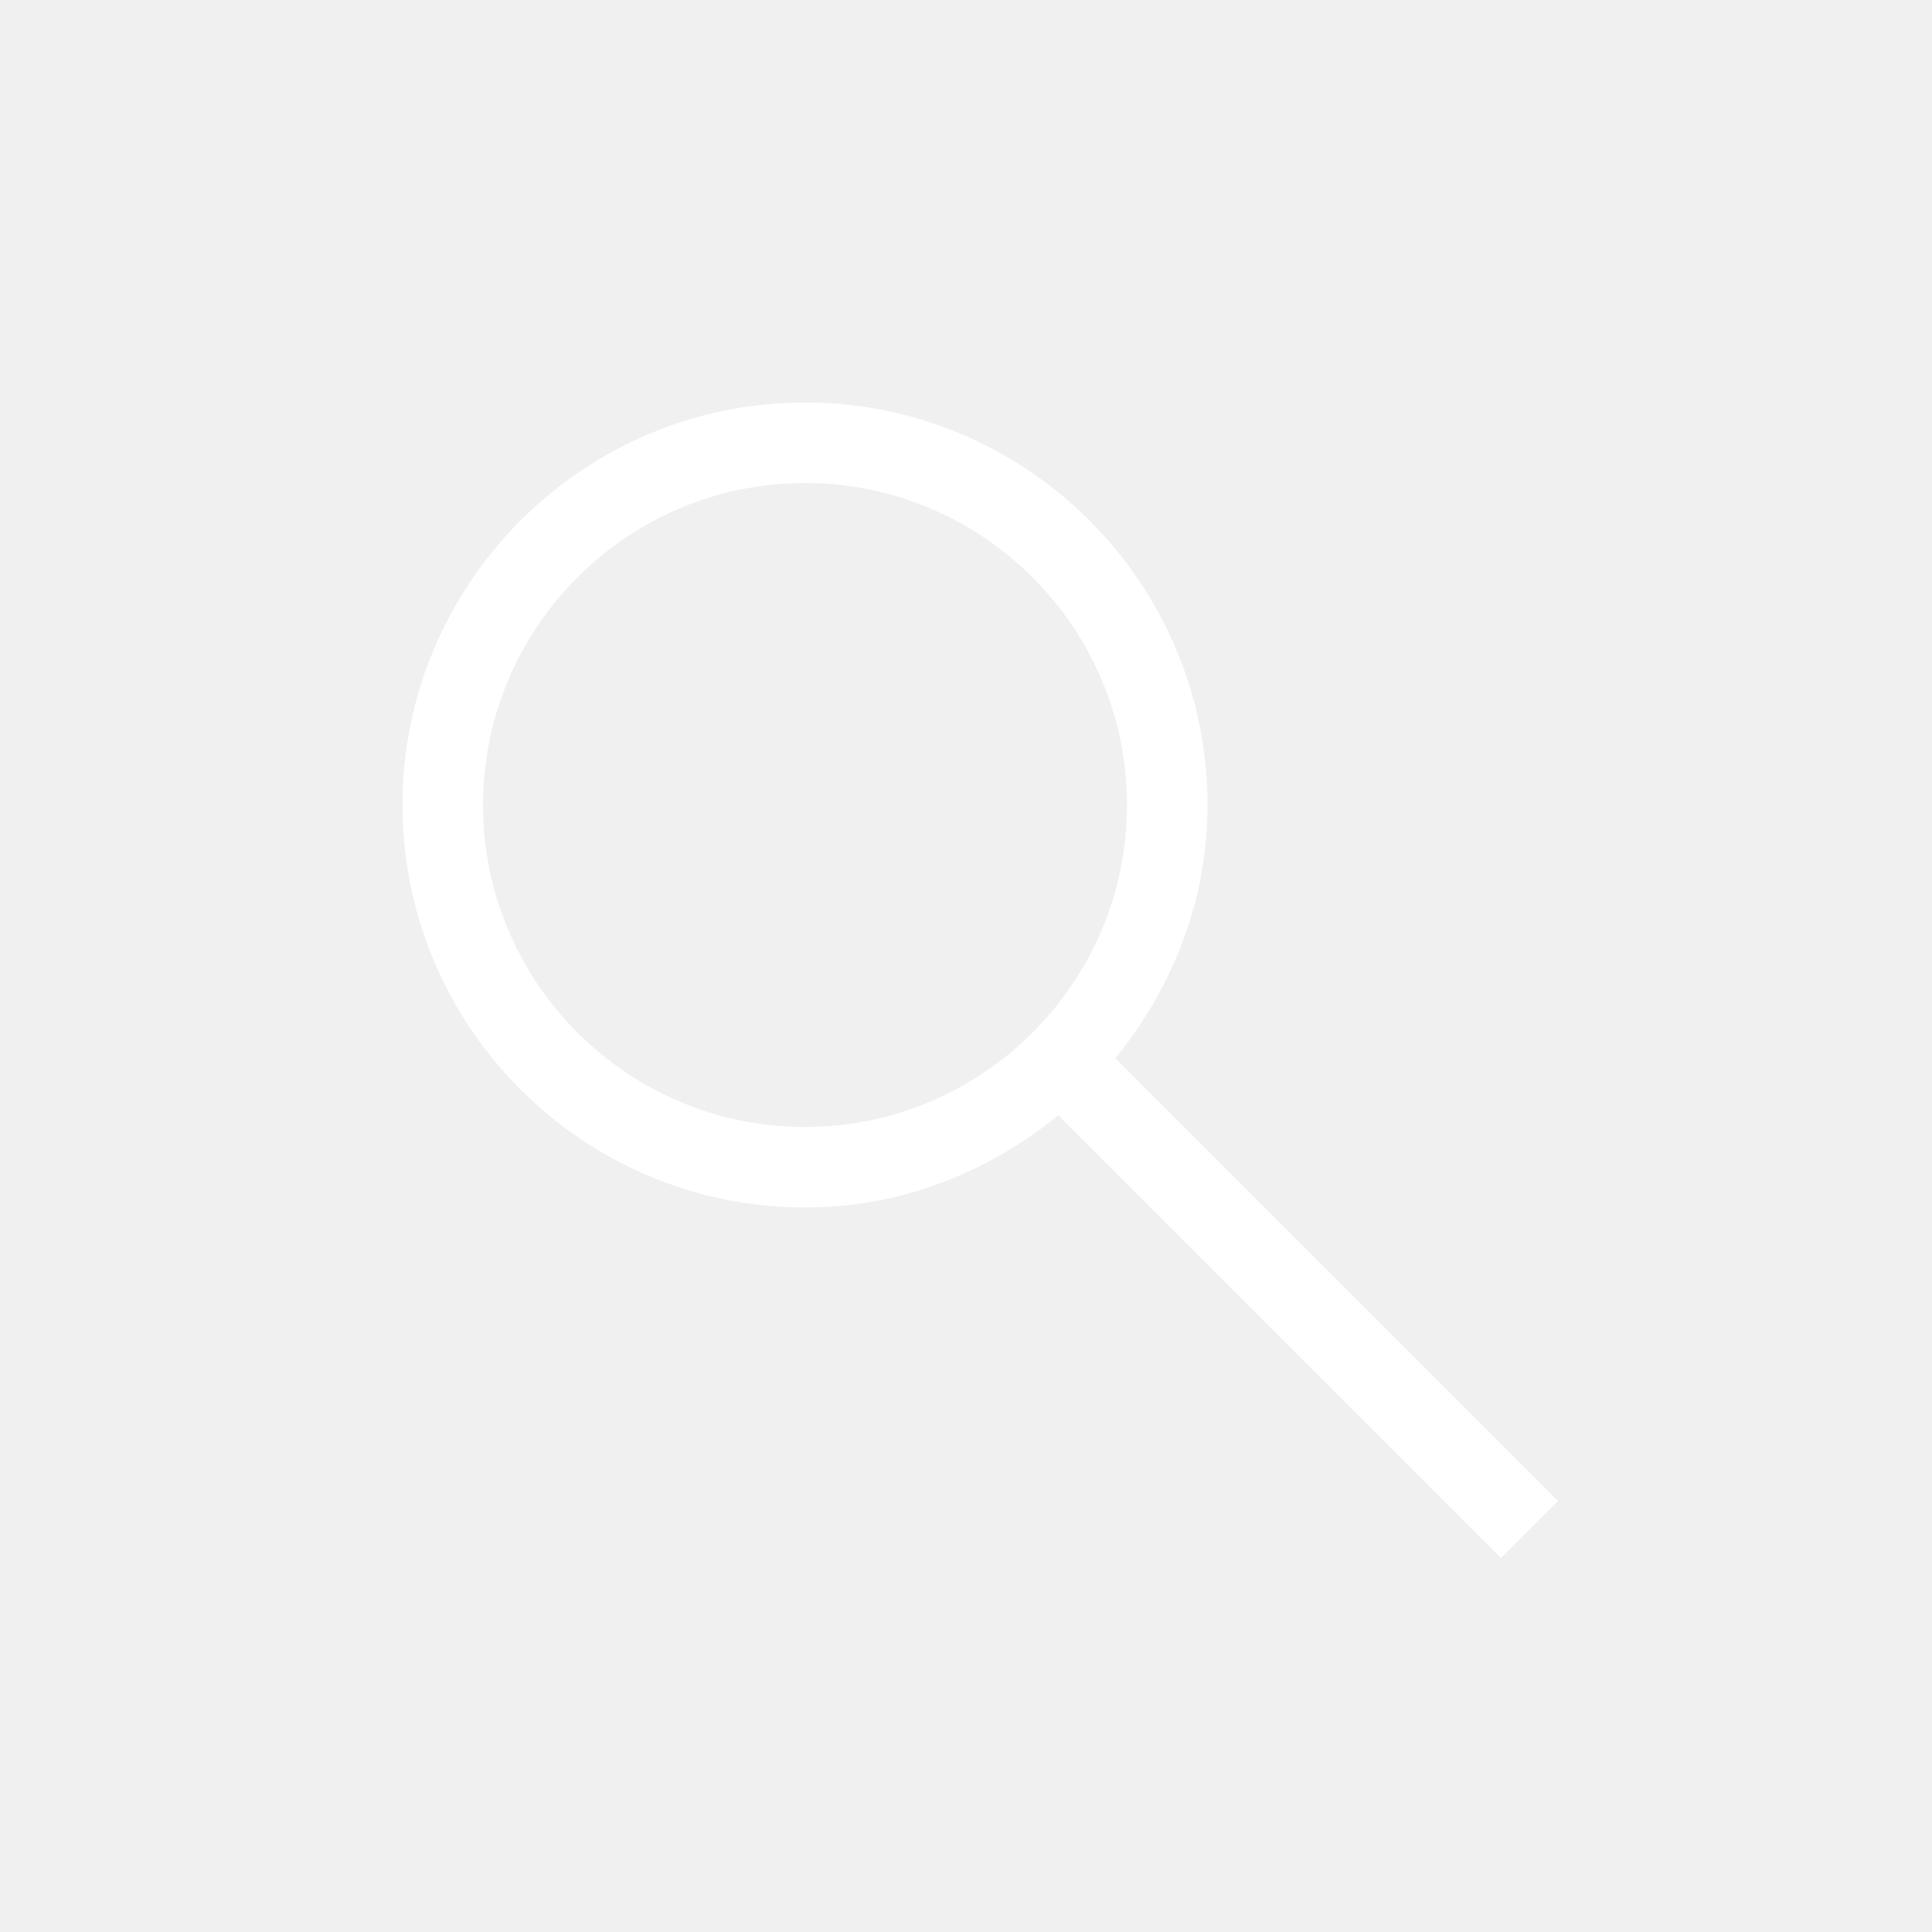
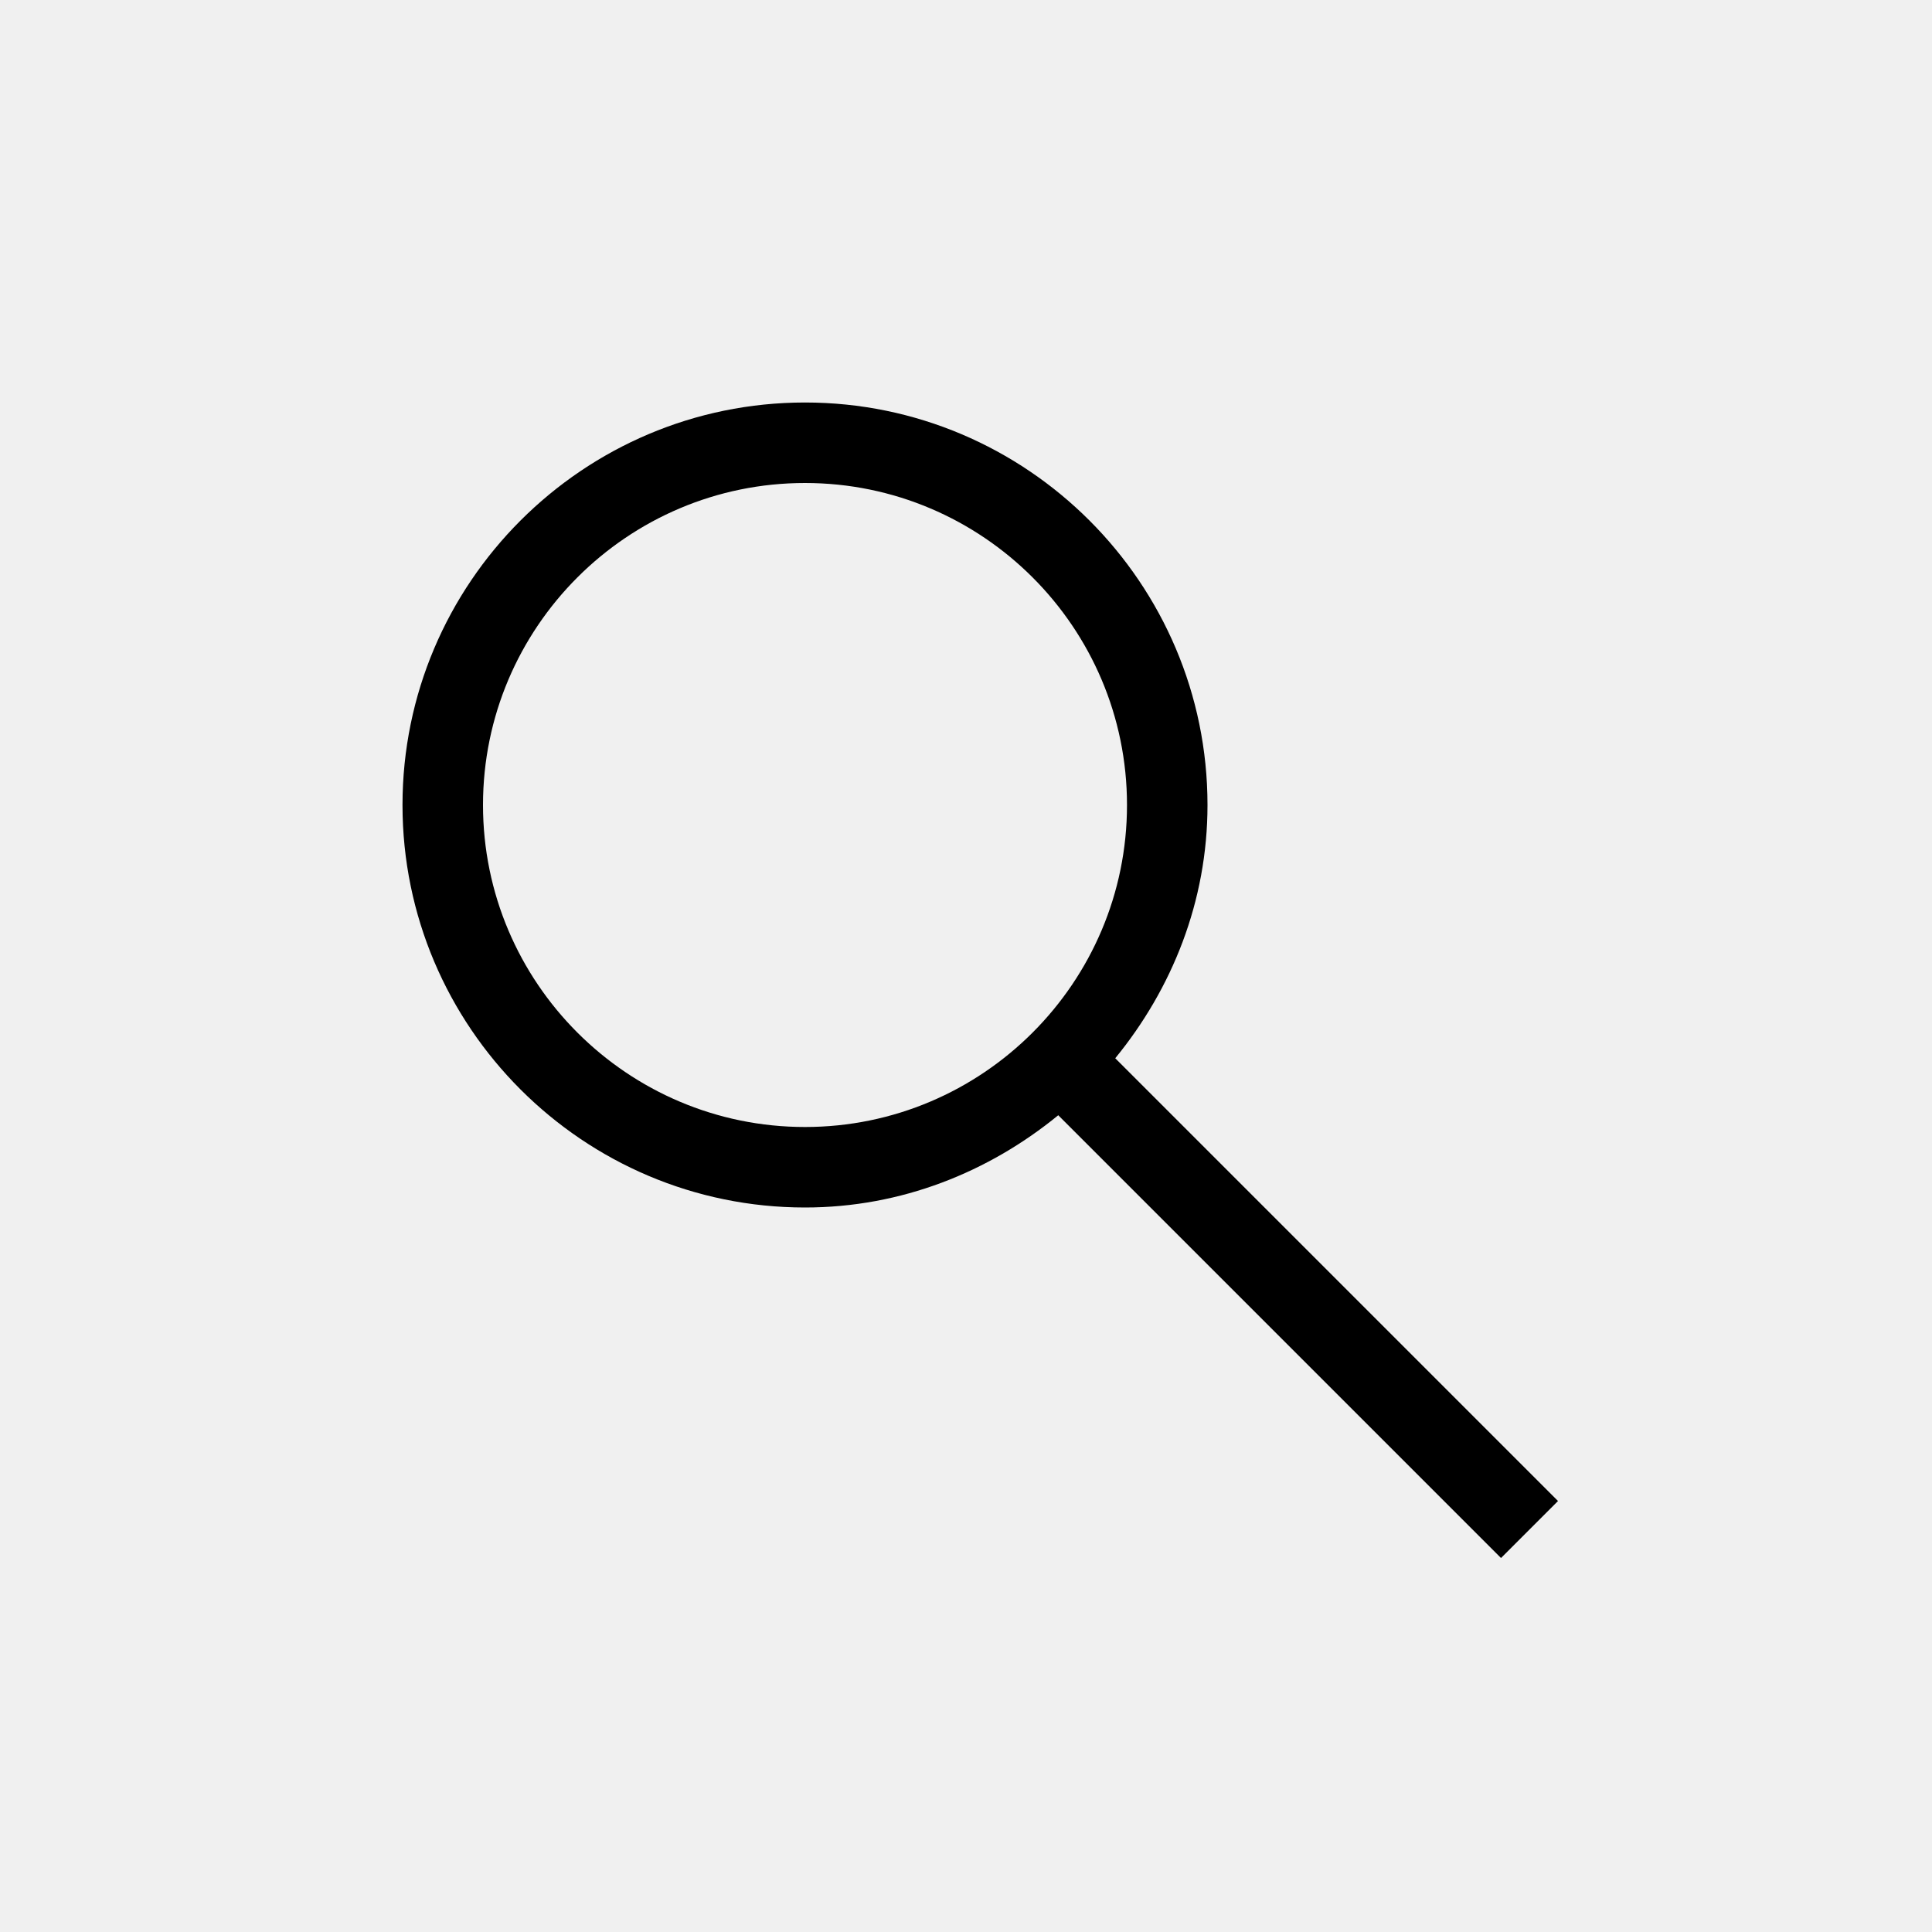
<svg xmlns="http://www.w3.org/2000/svg" width="48" height="48" viewBox="0 0 48 48">
-   <path fill="#FFFFFF" fill-rule="evenodd" d="M12,20 C12,15.588 15.588,12 20,12 C24.412,12 28,15.588 28,20 C28,24.412 24.412,28 20,28 C15.588,28 12,24.412 12,20 L12,20 Z M38.708,37.292 L27.708,26.292 C29.118,24.568 30,22.396 30,20 C30,14.486 25.514,10 20,10 C14.486,10 10,14.486 10,20 C10,25.514 14.486,30 20,30 C22.396,30 24.568,29.118 26.292,27.708 L37.292,38.708 L38.708,37.292 Z" />
+   <path fill="#000000" fill-rule="evenodd" d="M12,20 C12,15.588 15.588,12 20,12 C24.412,12 28,15.588 28,20 C28,24.412 24.412,28 20,28 C15.588,28 12,24.412 12,20 L12,20 Z M38.708,37.292 L27.708,26.292 C29.118,24.568 30,22.396 30,20 C30,14.486 25.514,10 20,10 C14.486,10 10,14.486 10,20 C10,25.514 14.486,30 20,30 C22.396,30 24.568,29.118 26.292,27.708 L37.292,38.708 L38.708,37.292 Z" />
</svg>
